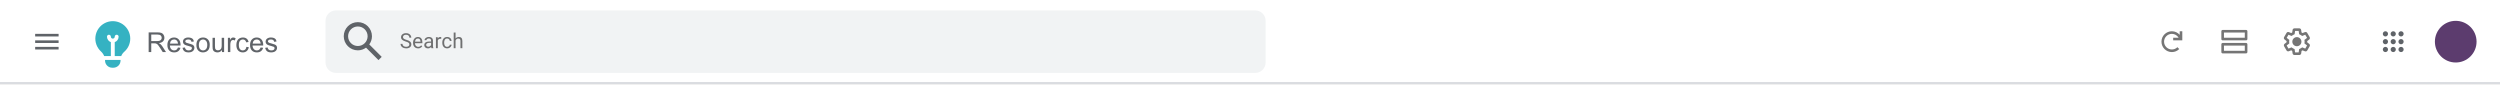
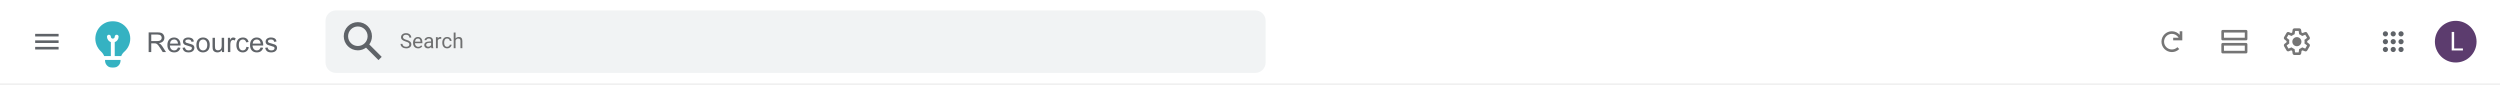
<svg xmlns="http://www.w3.org/2000/svg" width="1536" height="52" viewBox="0 0 1536 52" fill="none">
-   <g filter="url(#filter0_i_1364_1236)">
-     <rect width="1536" height="51.2" fill="white" />
-     <path d="M21.602 30.401H36.002V28.801H21.602V30.401ZM21.602 26.401H36.002V24.801H21.602V26.401ZM21.602 20.801V22.401H36.002V20.801H21.602Z" fill="#5F6368" />
-     <g clip-path="url(#clip0_1364_1236)">
-       <g clip-path="url(#clip1_1364_1236)">
-         <path d="M61.995 31.571C60.738 30.41 59.779 28.964 59.2 27.354C58.62 25.744 58.437 24.018 58.666 22.322C58.892 20.603 59.532 18.964 60.531 17.546C61.529 16.128 62.856 14.974 64.399 14.181C65.942 13.389 67.653 12.982 69.387 12.996C71.121 13.011 72.826 13.445 74.356 14.262C75.885 15.08 77.194 16.256 78.169 17.69C79.144 19.124 79.757 20.773 79.955 22.496C80.153 24.219 79.931 25.964 79.307 27.582C78.683 29.2 77.675 30.642 76.372 31.786C75.532 32.508 74.88 33.422 74.472 34.452H70.494V25.89C71.189 25.645 71.79 25.191 72.217 24.59C72.644 23.989 72.874 23.271 72.877 22.534C72.877 22.218 72.752 21.915 72.528 21.692C72.305 21.468 72.002 21.343 71.686 21.343C71.37 21.343 71.067 21.468 70.843 21.692C70.62 21.915 70.494 22.218 70.494 22.534C70.494 22.85 70.368 23.154 70.145 23.377C69.921 23.601 69.618 23.726 69.302 23.726C68.986 23.726 68.683 23.601 68.46 23.377C68.236 23.154 68.111 22.85 68.111 22.534C68.111 22.218 67.985 21.915 67.761 21.692C67.538 21.468 67.235 21.343 66.919 21.343C66.603 21.343 66.3 21.468 66.076 21.692C65.853 21.915 65.727 22.218 65.727 22.534C65.73 23.271 65.961 23.989 66.387 24.59C66.814 25.191 67.416 25.645 68.111 25.89V34.452H64.014C63.559 33.356 62.87 32.373 61.995 31.571ZM64.535 36.835V37.205C64.537 38.37 65 39.488 65.825 40.313C66.649 41.137 67.767 41.601 68.933 41.602H69.672C70.838 41.601 71.955 41.137 72.78 40.313C73.604 39.488 74.068 38.37 74.069 37.205V36.835H64.535Z" fill="#35B2C2" />
+   <g clip-path="url(#clip0_1678_1176)">
+     <g filter="url(#filter0_d_1678_1176)">
+       <path d="M1536 0H0V51.2H1536V0Z" fill="white" />
+       <path d="M21.602 30.401H36.002V28.801H21.602V30.401ZM21.602 26.401H36.002V24.801H21.602V26.401ZM21.602 20.801V22.401H36.002V20.801H21.602Z" fill="#5F6368" />
+       <mask id="mask0_1678_1176" style="mask-type:luminance" maskUnits="userSpaceOnUse" x="51" y="8" width="132" height="38">
+         <path d="M183 8H51V46H183V8Z" fill="white" />
+       </mask>
+       <g mask="url(#mask0_1678_1176)">
+         <mask id="mask1_1678_1176" style="mask-type:luminance" maskUnits="userSpaceOnUse" x="55" y="13" width="29" height="29">
+           <path d="M83.602 13H55V41.602H83.602V13Z" fill="white" />
+         </mask>
+         <g mask="url(#mask1_1678_1176)">
+           <path d="M61.995 31.571C60.738 30.41 59.779 28.964 59.2 27.354C58.62 25.744 58.437 24.018 58.666 22.322C58.892 20.603 59.532 18.964 60.531 17.546C61.529 16.128 62.856 14.974 64.399 14.181C65.942 13.389 67.653 12.982 69.387 12.996C71.121 13.011 72.826 13.445 74.356 14.262C75.885 15.08 77.194 16.256 78.169 17.69C79.144 19.124 79.757 20.773 79.955 22.496C80.153 24.219 79.931 25.964 79.307 27.582C78.683 29.2 77.675 30.642 76.372 31.786C75.532 32.508 74.88 33.422 74.472 34.452H70.494V25.89C71.189 25.645 71.79 25.191 72.217 24.59C72.644 23.989 72.874 23.271 72.877 22.534C72.877 22.218 72.752 21.915 72.528 21.692C72.305 21.468 72.002 21.343 71.686 21.343C71.37 21.343 71.067 21.468 70.843 21.692C70.62 21.915 70.494 22.218 70.494 22.534C70.494 22.85 70.368 23.154 70.145 23.377C69.921 23.601 69.618 23.726 69.302 23.726C68.986 23.726 68.683 23.601 68.46 23.377C68.236 23.154 68.111 22.85 68.111 22.534C68.111 22.218 67.985 21.915 67.761 21.692C67.538 21.468 67.235 21.343 66.919 21.343C66.603 21.343 66.3 21.468 66.076 21.692C65.853 21.915 65.727 22.218 65.727 22.534C65.73 23.271 65.961 23.989 66.387 24.59C66.814 25.191 67.416 25.645 68.111 25.89V34.452H64.014C63.559 33.356 62.87 32.373 61.995 31.571ZM64.535 36.835V37.205C64.537 38.37 65 39.488 65.825 40.313C66.649 41.137 67.767 41.601 68.933 41.602H69.672C70.838 41.601 71.955 41.137 72.78 40.313C73.604 39.488 74.068 38.37 74.069 37.205V36.835H64.535Z" fill="#35B2C2" />
+         </g>
+         <mask id="mask2_1678_1176" style="mask-type:luminance" maskUnits="userSpaceOnUse" x="86" y="7" width="90" height="38">
+           <path d="M176 7H86V45H176V7Z" fill="white" />
+         </mask>
+         <g mask="url(#mask2_1678_1176)">
+           <path d="M91.328 32.001V19.895H96.696C97.775 19.895 98.595 20.005 99.157 20.225C99.718 20.439 100.167 20.822 100.503 21.373C100.839 21.923 101.007 22.532 101.007 23.198C101.007 24.056 100.729 24.78 100.173 25.37C99.617 25.959 98.758 26.333 97.596 26.493C98.02 26.696 98.342 26.897 98.562 27.096C99.03 27.525 99.473 28.062 99.892 28.706L101.998 32.001H99.983L98.38 29.482C97.913 28.755 97.527 28.199 97.224 27.814C96.922 27.429 96.649 27.159 96.407 27.005C96.17 26.851 95.928 26.743 95.68 26.683C95.499 26.644 95.201 26.625 94.788 26.625H92.93V32.001H91.328ZM92.93 25.238H96.374C97.106 25.238 97.679 25.163 98.091 25.015C98.504 24.86 98.818 24.618 99.033 24.288C99.248 23.952 99.355 23.589 99.355 23.198C99.355 22.625 99.146 22.154 98.727 21.786C98.314 21.417 97.659 21.232 96.762 21.232H92.93V25.238ZM109.339 29.177L110.875 29.366C110.633 30.264 110.184 30.96 109.529 31.456C108.874 31.951 108.037 32.199 107.019 32.199C105.736 32.199 104.718 31.805 103.963 31.018C103.215 30.225 102.84 29.116 102.84 27.69C102.84 26.215 103.22 25.07 103.98 24.255C104.74 23.44 105.725 23.033 106.936 23.033C108.109 23.033 109.067 23.432 109.81 24.23C110.553 25.028 110.925 26.151 110.925 27.599C110.925 27.687 110.922 27.82 110.917 27.996H104.376C104.431 28.959 104.704 29.697 105.194 30.209C105.684 30.721 106.295 30.977 107.027 30.977C107.572 30.977 108.037 30.834 108.423 30.547C108.808 30.261 109.114 29.804 109.339 29.177ZM104.459 26.773H109.356C109.29 26.036 109.103 25.482 108.794 25.114C108.321 24.541 107.707 24.255 106.953 24.255C106.27 24.255 105.695 24.483 105.227 24.94C104.764 25.397 104.508 26.008 104.459 26.773ZM112.155 29.383L113.625 29.152C113.708 29.741 113.936 30.192 114.311 30.506C114.691 30.82 115.219 30.977 115.896 30.977C116.579 30.977 117.085 30.839 117.416 30.564C117.746 30.283 117.911 29.956 117.911 29.581C117.911 29.245 117.765 28.981 117.474 28.788C117.27 28.656 116.763 28.488 115.954 28.285C114.864 28.009 114.107 27.773 113.683 27.575C113.265 27.371 112.945 27.093 112.725 26.74C112.51 26.383 112.403 25.989 112.403 25.559C112.403 25.169 112.491 24.808 112.667 24.478C112.849 24.142 113.094 23.864 113.402 23.644C113.634 23.473 113.947 23.33 114.344 23.214C114.746 23.093 115.175 23.033 115.632 23.033C116.32 23.033 116.923 23.132 117.441 23.33C117.964 23.528 118.349 23.798 118.597 24.139C118.844 24.475 119.015 24.926 119.109 25.494L117.655 25.692C117.589 25.24 117.396 24.888 117.077 24.635C116.763 24.381 116.317 24.255 115.739 24.255C115.057 24.255 114.569 24.368 114.278 24.593C113.986 24.819 113.84 25.083 113.84 25.386C113.84 25.579 113.901 25.752 114.022 25.906C114.143 26.066 114.333 26.198 114.591 26.303C114.74 26.358 115.178 26.484 115.905 26.683C116.956 26.963 117.688 27.195 118.101 27.376C118.52 27.552 118.847 27.811 119.084 28.152C119.321 28.494 119.439 28.918 119.439 29.424C119.439 29.92 119.293 30.388 119.001 30.828C118.715 31.263 118.299 31.602 117.754 31.844C117.209 32.081 116.593 32.199 115.905 32.199C114.765 32.199 113.895 31.962 113.295 31.489C112.7 31.015 112.321 30.313 112.155 29.383ZM120.653 27.616C120.653 25.992 121.104 24.789 122.007 24.007C122.761 23.357 123.681 23.033 124.765 23.033C125.971 23.033 126.957 23.429 127.722 24.222C128.487 25.009 128.87 26.099 128.87 27.492C128.87 28.62 128.699 29.51 128.358 30.159C128.022 30.803 127.529 31.304 126.879 31.662C126.235 32.02 125.531 32.199 124.765 32.199C123.538 32.199 122.544 31.805 121.784 31.018C121.03 30.231 120.653 29.097 120.653 27.616ZM122.181 27.616C122.181 28.739 122.426 29.581 122.916 30.143C123.406 30.699 124.022 30.977 124.765 30.977C125.503 30.977 126.117 30.696 126.607 30.134C127.097 29.573 127.342 28.717 127.342 27.566C127.342 26.482 127.094 25.661 126.599 25.105C126.109 24.544 125.498 24.263 124.765 24.263C124.022 24.263 123.406 24.541 122.916 25.097C122.426 25.653 122.181 26.493 122.181 27.616ZM136.368 32.001V30.712C135.685 31.703 134.758 32.199 133.585 32.199C133.068 32.199 132.583 32.1 132.132 31.902C131.686 31.703 131.353 31.456 131.132 31.159C130.918 30.856 130.766 30.487 130.678 30.052C130.618 29.76 130.587 29.298 130.587 28.665V23.231H132.074V28.095C132.074 28.871 132.104 29.394 132.165 29.664C132.258 30.055 132.456 30.363 132.759 30.589C133.062 30.809 133.436 30.919 133.882 30.919C134.328 30.919 134.747 30.806 135.138 30.58C135.528 30.349 135.804 30.038 135.963 29.647C136.129 29.251 136.211 28.678 136.211 27.93V23.231H137.698V32.001H136.368ZM140.018 32.001V23.231H141.356V24.56C141.697 23.938 142.011 23.528 142.297 23.33C142.589 23.132 142.908 23.033 143.255 23.033C143.756 23.033 144.265 23.192 144.783 23.512L144.271 24.891C143.908 24.676 143.544 24.569 143.181 24.569C142.856 24.569 142.564 24.668 142.306 24.866C142.047 25.058 141.862 25.328 141.752 25.675C141.587 26.204 141.504 26.782 141.504 27.409V32.001H140.018ZM151.389 28.788L152.851 28.978C152.691 29.986 152.281 30.776 151.621 31.348C150.965 31.916 150.159 32.199 149.201 32.199C148.001 32.199 147.035 31.808 146.302 31.026C145.576 30.239 145.212 29.113 145.212 27.649C145.212 26.702 145.369 25.873 145.683 25.163C145.997 24.453 146.473 23.922 147.112 23.569C147.756 23.212 148.455 23.033 149.209 23.033C150.162 23.033 150.941 23.275 151.546 23.759C152.152 24.238 152.54 24.921 152.711 25.807L151.266 26.03C151.128 25.441 150.883 24.998 150.531 24.701C150.184 24.403 149.763 24.255 149.267 24.255C148.518 24.255 147.91 24.524 147.442 25.064C146.974 25.598 146.74 26.446 146.74 27.608C146.74 28.786 146.966 29.642 147.417 30.176C147.869 30.71 148.458 30.977 149.184 30.977C149.768 30.977 150.255 30.798 150.646 30.44C151.037 30.082 151.285 29.532 151.389 28.788ZM160.126 29.177L161.662 29.366C161.42 30.264 160.971 30.96 160.316 31.456C159.661 31.951 158.824 32.199 157.806 32.199C156.523 32.199 155.505 31.805 154.75 31.018C154.002 30.225 153.627 29.116 153.627 27.69C153.627 26.215 154.007 25.07 154.767 24.255C155.527 23.44 156.512 23.033 157.723 23.033C158.896 23.033 159.854 23.432 160.597 24.23C161.34 25.028 161.712 26.151 161.712 27.599C161.712 27.687 161.709 27.82 161.704 27.996H155.163C155.218 28.959 155.491 29.697 155.981 30.209C156.471 30.721 157.082 30.977 157.814 30.977C158.359 30.977 158.824 30.834 159.21 30.547C159.595 30.261 159.901 29.804 160.126 29.177ZM155.246 26.773H160.143C160.077 26.036 159.89 25.482 159.581 25.114C159.108 24.541 158.494 24.255 157.74 24.255C157.057 24.255 156.482 24.483 156.014 24.94C155.551 25.397 155.295 26.008 155.246 26.773ZM162.942 29.383L164.412 29.152C164.495 29.741 164.723 30.192 165.098 30.506C165.478 30.82 166.006 30.977 166.683 30.977C167.366 30.977 167.872 30.839 168.203 30.564C168.533 30.283 168.698 29.956 168.698 29.581C168.698 29.245 168.552 28.981 168.261 28.788C168.057 28.656 167.55 28.488 166.741 28.285C165.651 28.009 164.894 27.773 164.47 27.575C164.052 27.371 163.732 27.093 163.512 26.74C163.298 26.383 163.19 25.989 163.19 25.559C163.19 25.169 163.278 24.808 163.454 24.478C163.636 24.142 163.881 23.864 164.189 23.644C164.421 23.473 164.734 23.33 165.131 23.214C165.533 23.093 165.962 23.033 166.419 23.033C167.107 23.033 167.71 23.132 168.228 23.33C168.751 23.528 169.136 23.798 169.384 24.139C169.631 24.475 169.802 24.926 169.896 25.494L168.442 25.692C168.376 25.24 168.184 24.888 167.864 24.635C167.55 24.381 167.104 24.255 166.526 24.255C165.844 24.255 165.357 24.368 165.065 24.593C164.773 24.819 164.627 25.083 164.627 25.386C164.627 25.579 164.688 25.752 164.809 25.906C164.93 26.066 165.12 26.198 165.379 26.303C165.527 26.358 165.965 26.484 166.692 26.683C167.743 26.963 168.475 27.195 168.888 27.376C169.307 27.552 169.634 27.811 169.871 28.152C170.108 28.494 170.226 28.918 170.226 29.424C170.226 29.92 170.08 30.388 169.788 30.828C169.502 31.263 169.086 31.602 168.541 31.844C167.996 32.081 167.38 32.199 166.692 32.199C165.552 32.199 164.682 31.962 164.082 31.489C163.487 31.015 163.108 30.313 162.942 29.383Z" fill="#5F6368" />
+         </g>
      </g>
-       <g clip-path="url(#clip2_1364_1236)">
-         <path d="M91.329 32V19.894H96.697C97.776 19.894 98.597 20.004 99.158 20.224C99.72 20.439 100.168 20.821 100.504 21.372C100.84 21.922 101.008 22.531 101.008 23.197C101.008 24.056 100.73 24.78 100.174 25.369C99.618 25.958 98.759 26.332 97.597 26.492C98.021 26.696 98.343 26.896 98.564 27.095C99.032 27.524 99.475 28.061 99.893 28.705L101.999 32H99.984L98.382 29.481C97.914 28.755 97.529 28.198 97.226 27.813C96.923 27.428 96.65 27.158 96.408 27.004C96.171 26.85 95.929 26.742 95.681 26.682C95.5 26.643 95.203 26.624 94.79 26.624H92.932V32H91.329ZM92.932 25.237H96.375C97.107 25.237 97.68 25.162 98.093 25.014C98.506 24.86 98.82 24.617 99.034 24.287C99.249 23.951 99.356 23.588 99.356 23.197C99.356 22.624 99.147 22.154 98.729 21.785C98.316 21.416 97.661 21.232 96.763 21.232H92.932V25.237ZM109.34 29.176L110.876 29.366C110.634 30.263 110.185 30.959 109.53 31.455C108.875 31.951 108.038 32.198 107.02 32.198C105.737 32.198 104.719 31.805 103.964 31.017C103.216 30.224 102.841 29.115 102.841 27.689C102.841 26.214 103.221 25.069 103.981 24.254C104.741 23.439 105.726 23.032 106.937 23.032C108.11 23.032 109.068 23.431 109.811 24.229C110.554 25.027 110.926 26.151 110.926 27.599C110.926 27.686 110.923 27.819 110.918 27.995H104.377C104.432 28.958 104.705 29.696 105.195 30.208C105.685 30.72 106.296 30.976 107.028 30.976C107.573 30.976 108.038 30.833 108.424 30.547C108.809 30.26 109.115 29.803 109.34 29.176ZM104.46 26.773H109.357C109.291 26.035 109.104 25.482 108.795 25.113C108.322 24.54 107.708 24.254 106.954 24.254C106.271 24.254 105.696 24.482 105.228 24.939C104.765 25.396 104.509 26.007 104.46 26.773ZM112.156 29.382L113.626 29.151C113.709 29.74 113.937 30.192 114.312 30.505C114.692 30.819 115.22 30.976 115.897 30.976C116.58 30.976 117.086 30.838 117.417 30.563C117.747 30.282 117.912 29.955 117.912 29.58C117.912 29.245 117.766 28.98 117.475 28.788C117.271 28.655 116.764 28.488 115.955 28.284C114.865 28.009 114.108 27.772 113.684 27.574C113.266 27.37 112.946 27.092 112.726 26.74C112.511 26.382 112.404 25.988 112.404 25.559C112.404 25.168 112.492 24.807 112.668 24.477C112.85 24.141 113.095 23.863 113.403 23.643C113.635 23.472 113.948 23.329 114.345 23.213C114.747 23.092 115.176 23.032 115.633 23.032C116.321 23.032 116.924 23.131 117.442 23.329C117.965 23.527 118.35 23.797 118.598 24.138C118.845 24.474 119.016 24.926 119.11 25.493L117.656 25.691C117.59 25.239 117.397 24.887 117.078 24.634C116.764 24.381 116.318 24.254 115.74 24.254C115.058 24.254 114.57 24.367 114.279 24.593C113.987 24.818 113.841 25.082 113.841 25.385C113.841 25.578 113.902 25.751 114.023 25.906C114.144 26.065 114.334 26.197 114.592 26.302C114.741 26.357 115.179 26.484 115.906 26.682C116.957 26.963 117.689 27.194 118.102 27.375C118.521 27.552 118.848 27.81 119.085 28.152C119.322 28.493 119.44 28.917 119.44 29.424C119.44 29.919 119.294 30.387 119.002 30.827C118.716 31.262 118.3 31.601 117.755 31.843C117.21 32.08 116.594 32.198 115.906 32.198C114.766 32.198 113.896 31.962 113.296 31.488C112.701 31.015 112.322 30.313 112.156 29.382ZM120.654 27.615C120.654 25.991 121.105 24.788 122.008 24.006C122.762 23.357 123.682 23.032 124.766 23.032C125.972 23.032 126.958 23.428 127.723 24.221C128.488 25.008 128.871 26.098 128.871 27.491C128.871 28.62 128.7 29.509 128.359 30.159C128.023 30.803 127.53 31.304 126.88 31.661C126.236 32.019 125.532 32.198 124.766 32.198C123.539 32.198 122.545 31.805 121.785 31.017C121.031 30.23 120.654 29.096 120.654 27.615ZM122.182 27.615C122.182 28.738 122.427 29.58 122.917 30.142C123.407 30.698 124.023 30.976 124.766 30.976C125.504 30.976 126.118 30.695 126.608 30.134C127.098 29.572 127.343 28.716 127.343 27.565C127.343 26.481 127.095 25.661 126.6 25.105C126.11 24.543 125.499 24.262 124.766 24.262C124.023 24.262 123.407 24.54 122.917 25.096C122.427 25.652 122.182 26.492 122.182 27.615ZM136.369 32V30.712C135.686 31.703 134.759 32.198 133.586 32.198C133.069 32.198 132.584 32.099 132.133 31.901C131.687 31.703 131.354 31.455 131.133 31.158C130.919 30.855 130.767 30.486 130.679 30.051C130.619 29.759 130.588 29.297 130.588 28.664V23.23H132.075V28.094C132.075 28.87 132.105 29.393 132.166 29.663C132.259 30.054 132.457 30.362 132.76 30.588C133.063 30.808 133.437 30.918 133.883 30.918C134.329 30.918 134.748 30.805 135.139 30.58C135.529 30.348 135.805 30.037 135.964 29.646C136.13 29.25 136.212 28.677 136.212 27.929V23.23H137.699V32H136.369ZM140.019 32V23.23H141.357V24.559C141.698 23.937 142.012 23.527 142.298 23.329C142.59 23.131 142.909 23.032 143.256 23.032C143.757 23.032 144.266 23.191 144.784 23.511L144.272 24.89C143.909 24.675 143.545 24.568 143.182 24.568C142.857 24.568 142.565 24.667 142.307 24.865C142.048 25.058 141.863 25.328 141.753 25.674C141.588 26.203 141.505 26.781 141.505 27.409V32H140.019ZM151.39 28.788L152.852 28.978C152.692 29.985 152.282 30.775 151.622 31.348C150.966 31.915 150.16 32.198 149.202 32.198C148.002 32.198 147.036 31.807 146.303 31.026C145.577 30.238 145.213 29.112 145.213 27.648C145.213 26.701 145.37 25.872 145.684 25.162C145.998 24.452 146.474 23.921 147.113 23.569C147.757 23.211 148.456 23.032 149.21 23.032C150.163 23.032 150.942 23.274 151.547 23.759C152.153 24.237 152.541 24.92 152.712 25.806L151.267 26.029C151.129 25.44 150.884 24.997 150.532 24.7C150.185 24.403 149.764 24.254 149.268 24.254C148.519 24.254 147.911 24.524 147.443 25.063C146.975 25.597 146.741 26.445 146.741 27.607C146.741 28.785 146.967 29.641 147.418 30.175C147.87 30.709 148.459 30.976 149.185 30.976C149.769 30.976 150.256 30.797 150.647 30.439C151.038 30.081 151.286 29.531 151.39 28.788ZM160.127 29.176L161.663 29.366C161.421 30.263 160.972 30.959 160.317 31.455C159.662 31.951 158.825 32.198 157.807 32.198C156.524 32.198 155.506 31.805 154.751 31.017C154.003 30.224 153.628 29.115 153.628 27.689C153.628 26.214 154.008 25.069 154.768 24.254C155.528 23.439 156.513 23.032 157.724 23.032C158.897 23.032 159.855 23.431 160.598 24.229C161.341 25.027 161.713 26.151 161.713 27.599C161.713 27.686 161.71 27.819 161.705 27.995H155.164C155.219 28.958 155.492 29.696 155.982 30.208C156.472 30.72 157.083 30.976 157.815 30.976C158.36 30.976 158.825 30.833 159.211 30.547C159.596 30.26 159.902 29.803 160.127 29.176ZM155.247 26.773H160.144C160.078 26.035 159.891 25.482 159.582 25.113C159.109 24.54 158.495 24.254 157.741 24.254C157.058 24.254 156.483 24.482 156.015 24.939C155.552 25.396 155.296 26.007 155.247 26.773ZM162.943 29.382L164.413 29.151C164.496 29.74 164.724 30.192 165.099 30.505C165.479 30.819 166.007 30.976 166.684 30.976C167.367 30.976 167.873 30.838 168.204 30.563C168.534 30.282 168.699 29.955 168.699 29.58C168.699 29.245 168.553 28.98 168.262 28.788C168.058 28.655 167.551 28.488 166.742 28.284C165.652 28.009 164.895 27.772 164.471 27.574C164.053 27.37 163.733 27.092 163.513 26.74C163.299 26.382 163.191 25.988 163.191 25.559C163.191 25.168 163.279 24.807 163.455 24.477C163.637 24.141 163.882 23.863 164.19 23.643C164.422 23.472 164.735 23.329 165.132 23.213C165.534 23.092 165.963 23.032 166.42 23.032C167.108 23.032 167.711 23.131 168.229 23.329C168.752 23.527 169.137 23.797 169.385 24.138C169.632 24.474 169.803 24.926 169.897 25.493L168.443 25.691C168.377 25.239 168.185 24.887 167.865 24.634C167.551 24.381 167.105 24.254 166.527 24.254C165.845 24.254 165.358 24.367 165.066 24.593C164.774 24.818 164.628 25.082 164.628 25.385C164.628 25.578 164.689 25.751 164.81 25.906C164.931 26.065 165.121 26.197 165.38 26.302C165.528 26.357 165.966 26.484 166.693 26.682C167.744 26.963 168.476 27.194 168.889 27.375C169.308 27.552 169.635 27.81 169.872 28.152C170.109 28.493 170.227 28.917 170.227 29.424C170.227 29.919 170.081 30.387 169.789 30.827C169.503 31.262 169.087 31.601 168.542 31.843C167.997 32.08 167.381 32.198 166.693 32.198C165.553 32.198 164.683 31.962 164.083 31.488C163.488 31.015 163.109 30.313 162.943 29.382Z" fill="#5F6368" />
+       <path d="M771.2 6.398H206.4C202.865 6.398 200 9.264 200 12.798V38.398C200 41.933 202.865 44.798 206.4 44.798H771.2C774.735 44.798 777.6 41.933 777.6 38.398V12.798C777.6 9.264 774.735 6.398 771.2 6.398Z" fill="#F1F3F4" />
+       <mask id="mask3_1678_1176" style="mask-type:luminance" maskUnits="userSpaceOnUse" x="245" y="7" width="493" height="37">
+         <path d="M737.602 7.199H245.602V43.999H737.602V7.199Z" fill="white" />
+       </mask>
+       <g mask="url(#mask3_1678_1176)">
+         <path d="M251.509 27.296C251.509 27.084 251.475 26.896 251.409 26.734C251.346 26.567 251.234 26.417 251.071 26.284C250.913 26.15 250.692 26.023 250.409 25.902C250.13 25.782 249.775 25.659 249.346 25.534C248.896 25.4 248.49 25.252 248.128 25.09C247.765 24.923 247.455 24.734 247.196 24.521C246.938 24.309 246.74 24.065 246.603 23.79C246.465 23.515 246.396 23.2 246.396 22.846C246.396 22.492 246.469 22.165 246.615 21.865C246.761 21.565 246.969 21.304 247.24 21.084C247.515 20.859 247.842 20.684 248.221 20.559C248.6 20.434 249.023 20.371 249.49 20.371C250.173 20.371 250.753 20.502 251.228 20.765C251.707 21.023 252.071 21.363 252.321 21.784C252.571 22.2 252.696 22.646 252.696 23.121H251.496C251.496 22.779 251.423 22.477 251.278 22.215C251.132 21.948 250.911 21.74 250.615 21.59C250.319 21.436 249.944 21.359 249.49 21.359C249.061 21.359 248.707 21.423 248.428 21.552C248.148 21.681 247.94 21.857 247.803 22.077C247.669 22.298 247.603 22.55 247.603 22.834C247.603 23.025 247.642 23.2 247.721 23.359C247.805 23.513 247.932 23.657 248.103 23.79C248.278 23.923 248.498 24.046 248.765 24.159C249.036 24.271 249.359 24.379 249.734 24.484C250.25 24.629 250.696 24.792 251.071 24.971C251.446 25.15 251.755 25.352 251.996 25.577C252.242 25.798 252.423 26.05 252.54 26.334C252.661 26.613 252.721 26.929 252.721 27.284C252.721 27.654 252.646 27.99 252.496 28.29C252.346 28.59 252.132 28.846 251.853 29.059C251.573 29.271 251.238 29.436 250.846 29.552C250.459 29.665 250.025 29.721 249.546 29.721C249.125 29.721 248.711 29.663 248.303 29.546C247.898 29.429 247.53 29.254 247.196 29.021C246.867 28.788 246.603 28.5 246.403 28.159C246.207 27.813 246.109 27.413 246.109 26.959H247.309C247.309 27.271 247.369 27.54 247.49 27.765C247.611 27.986 247.775 28.169 247.984 28.315C248.196 28.461 248.436 28.569 248.703 28.64C248.973 28.706 249.255 28.74 249.546 28.74C249.967 28.74 250.323 28.681 250.615 28.565C250.907 28.448 251.128 28.282 251.278 28.065C251.432 27.848 251.509 27.592 251.509 27.296ZM256.89 29.721C256.419 29.721 255.992 29.642 255.609 29.484C255.23 29.321 254.903 29.094 254.628 28.802C254.357 28.511 254.148 28.165 254.003 27.765C253.857 27.365 253.784 26.927 253.784 26.452V26.19C253.784 25.64 253.865 25.15 254.028 24.721C254.19 24.288 254.411 23.921 254.69 23.621C254.969 23.321 255.286 23.094 255.64 22.94C255.994 22.786 256.361 22.709 256.74 22.709C257.223 22.709 257.64 22.792 257.99 22.959C258.344 23.125 258.634 23.359 258.859 23.659C259.084 23.954 259.25 24.304 259.359 24.709C259.467 25.109 259.521 25.546 259.521 26.021V26.54H254.471V25.596H258.365V25.509C258.348 25.209 258.286 24.917 258.178 24.634C258.073 24.35 257.907 24.117 257.678 23.934C257.448 23.75 257.136 23.659 256.74 23.659C256.478 23.659 256.236 23.715 256.015 23.827C255.794 23.936 255.605 24.098 255.446 24.315C255.288 24.532 255.165 24.796 255.078 25.109C254.99 25.421 254.946 25.782 254.946 26.19V26.452C254.946 26.773 254.99 27.075 255.078 27.359C255.169 27.638 255.3 27.884 255.471 28.096C255.646 28.309 255.857 28.475 256.103 28.596C256.353 28.717 256.636 28.777 256.953 28.777C257.361 28.777 257.707 28.694 257.99 28.527C258.273 28.361 258.521 28.138 258.734 27.859L259.434 28.415C259.288 28.636 259.103 28.846 258.878 29.046C258.653 29.246 258.375 29.409 258.046 29.534C257.721 29.659 257.336 29.721 256.89 29.721ZM264.859 28.44V24.959C264.859 24.692 264.805 24.461 264.696 24.265C264.592 24.065 264.434 23.911 264.221 23.802C264.009 23.694 263.746 23.64 263.434 23.64C263.142 23.64 262.886 23.69 262.665 23.79C262.448 23.89 262.278 24.021 262.153 24.184C262.032 24.346 261.971 24.521 261.971 24.709H260.815C260.815 24.467 260.878 24.227 261.003 23.99C261.128 23.752 261.307 23.538 261.54 23.346C261.778 23.15 262.061 22.996 262.39 22.884C262.723 22.767 263.094 22.709 263.503 22.709C263.994 22.709 264.428 22.792 264.803 22.959C265.182 23.125 265.478 23.377 265.69 23.715C265.907 24.048 266.015 24.467 266.015 24.971V28.121C266.015 28.346 266.034 28.586 266.071 28.84C266.113 29.094 266.173 29.313 266.253 29.496V29.596H265.046C264.988 29.463 264.942 29.286 264.909 29.065C264.875 28.84 264.859 28.631 264.859 28.44ZM265.059 25.496L265.071 26.309H263.903C263.573 26.309 263.28 26.336 263.021 26.39C262.763 26.44 262.546 26.517 262.371 26.621C262.196 26.725 262.063 26.857 261.971 27.015C261.88 27.169 261.834 27.35 261.834 27.559C261.834 27.771 261.882 27.965 261.978 28.14C262.073 28.315 262.217 28.454 262.409 28.559C262.605 28.659 262.844 28.709 263.128 28.709C263.482 28.709 263.794 28.634 264.065 28.484C264.336 28.334 264.55 28.15 264.709 27.934C264.871 27.717 264.959 27.506 264.971 27.302L265.465 27.859C265.436 28.034 265.357 28.227 265.228 28.44C265.098 28.652 264.925 28.857 264.709 29.052C264.496 29.244 264.242 29.404 263.946 29.534C263.655 29.659 263.325 29.721 262.959 29.721C262.5 29.721 262.098 29.631 261.753 29.452C261.411 29.273 261.144 29.034 260.953 28.734C260.765 28.429 260.671 28.09 260.671 27.715C260.671 27.352 260.742 27.034 260.884 26.759C261.025 26.479 261.23 26.248 261.496 26.065C261.763 25.877 262.084 25.736 262.459 25.64C262.834 25.544 263.253 25.496 263.715 25.496H265.059ZM268.99 23.896V29.596H267.834V22.834H268.959L268.99 23.896ZM271.103 22.796L271.096 23.871C271 23.85 270.909 23.838 270.821 23.834C270.738 23.825 270.642 23.821 270.534 23.821C270.267 23.821 270.032 23.863 269.828 23.946C269.623 24.029 269.45 24.146 269.309 24.296C269.167 24.446 269.055 24.625 268.971 24.834C268.892 25.038 268.84 25.263 268.815 25.509L268.49 25.696C268.49 25.288 268.53 24.904 268.609 24.546C268.692 24.188 268.819 23.871 268.99 23.596C269.161 23.317 269.378 23.1 269.64 22.946C269.907 22.788 270.223 22.709 270.59 22.709C270.673 22.709 270.769 22.719 270.878 22.74C270.986 22.756 271.061 22.775 271.103 22.796ZM274.753 28.771C275.028 28.771 275.282 28.715 275.515 28.602C275.748 28.49 275.94 28.336 276.09 28.14C276.24 27.94 276.325 27.713 276.346 27.459H277.446C277.425 27.859 277.29 28.232 277.04 28.577C276.794 28.919 276.471 29.196 276.071 29.409C275.671 29.617 275.232 29.721 274.753 29.721C274.244 29.721 273.8 29.631 273.421 29.452C273.046 29.273 272.734 29.027 272.484 28.715C272.238 28.402 272.053 28.044 271.928 27.64C271.807 27.232 271.746 26.8 271.746 26.346V26.084C271.746 25.629 271.807 25.2 271.928 24.796C272.053 24.388 272.238 24.027 272.484 23.715C272.734 23.402 273.046 23.157 273.421 22.977C273.8 22.798 274.244 22.709 274.753 22.709C275.282 22.709 275.744 22.817 276.14 23.034C276.536 23.246 276.846 23.538 277.071 23.909C277.3 24.275 277.425 24.692 277.446 25.159H276.346C276.325 24.879 276.246 24.627 276.109 24.402C275.975 24.177 275.792 23.998 275.559 23.865C275.33 23.727 275.061 23.659 274.753 23.659C274.398 23.659 274.1 23.729 273.859 23.871C273.621 24.009 273.432 24.196 273.29 24.434C273.153 24.667 273.053 24.927 272.99 25.215C272.932 25.498 272.903 25.788 272.903 26.084V26.346C272.903 26.642 272.932 26.934 272.99 27.221C273.048 27.509 273.146 27.769 273.284 28.002C273.425 28.236 273.615 28.423 273.853 28.565C274.094 28.702 274.394 28.771 274.753 28.771ZM279.903 19.996V29.596H278.746V19.996H279.903ZM279.628 25.959L279.146 25.94C279.15 25.477 279.219 25.05 279.353 24.659C279.486 24.263 279.673 23.919 279.915 23.627C280.157 23.336 280.444 23.111 280.778 22.952C281.115 22.79 281.488 22.709 281.896 22.709C282.23 22.709 282.53 22.754 282.796 22.846C283.063 22.934 283.29 23.075 283.478 23.271C283.669 23.467 283.815 23.721 283.915 24.034C284.015 24.342 284.065 24.719 284.065 25.165V29.596H282.903V25.152C282.903 24.798 282.85 24.515 282.746 24.302C282.642 24.086 282.49 23.929 282.29 23.834C282.09 23.734 281.844 23.684 281.553 23.684C281.265 23.684 281.003 23.744 280.765 23.865C280.532 23.986 280.33 24.152 280.159 24.365C279.992 24.577 279.861 24.821 279.765 25.096C279.673 25.367 279.628 25.654 279.628 25.959Z" fill="black" fill-opacity="0.54" />
      </g>
+       <mask id="mask4_1678_1176" style="mask-type:luminance" maskUnits="userSpaceOnUse" x="207" y="9" width="33" height="33">
+         <path d="M239.199 25.598C239.199 16.761 232.036 9.598 223.199 9.598C214.363 9.598 207.199 16.761 207.199 25.598C207.199 34.434 214.363 41.598 223.199 41.598C232.036 41.598 239.199 34.434 239.199 25.598Z" fill="white" />
+       </mask>
+       <g mask="url(#mask4_1678_1176)">
+         <path d="M234.519 34.931L226.879 27.291C227.906 25.864 228.533 24.144 228.533 22.264C228.533 17.478 224.653 13.598 219.866 13.598C215.079 13.598 211.199 17.478 211.199 22.264C211.199 27.051 215.079 30.931 219.866 30.931C221.746 30.931 223.466 30.304 224.893 29.278L232.533 36.918L234.519 34.931ZM213.866 22.264C213.866 18.944 216.546 16.264 219.866 16.264C223.186 16.264 225.866 18.944 225.866 22.264C225.866 25.584 223.186 28.264 219.866 28.264C216.546 28.264 213.866 25.584 213.866 22.264Z" fill="#5F6368" />
+       </g>
+       <mask id="mask5_1678_1176" style="mask-type:luminance" maskUnits="userSpaceOnUse" x="1315" y="6" width="39" height="39">
+         <path d="M1353.6 6.398H1315.2V44.798H1353.6V6.398Z" fill="white" />
+       </mask>
+       <g mask="url(#mask5_1678_1176)">
+         <g opacity="0.54">
+           <path d="M1335.2 23.199V24.799H1340.8V19.199H1339.2V21.391C1338.02 20.055 1336.32 19.199 1334.4 19.199C1332.63 19.199 1331.03 19.919 1329.87 21.071C1328.71 22.223 1328 23.831 1328 25.599C1328 29.135 1330.86 31.999 1334.4 31.999C1336.17 31.999 1337.77 31.279 1338.93 30.127L1337.79 28.991C1337.35 29.438 1336.82 29.792 1336.24 30.034C1335.65 30.275 1335.03 30.399 1334.4 30.399C1331.75 30.399 1329.6 28.247 1329.6 25.599C1329.6 24.279 1330.14 23.079 1331.01 22.207C1331.45 21.761 1331.98 21.406 1332.56 21.165C1333.15 20.923 1333.77 20.799 1334.4 20.799C1335.24 20.801 1336.07 21.023 1336.8 21.445C1337.53 21.866 1338.13 22.471 1338.55 23.199H1335.2Z" fill="black" />
+         </g>
+       </g>
+       <g opacity="0.54">
+         <mask id="mask6_1678_1176" style="mask-type:luminance" maskUnits="userSpaceOnUse" x="1363" y="16" width="20" height="20">
+           <path d="M1382.4 16H1363.2V35.2H1382.4V16Z" fill="white" />
+         </mask>
+         <g mask="url(#mask6_1678_1176)">
+           <path d="M1379.2 23.198H1366.4V19.998H1379.2V23.198ZM1379.2 31.198H1366.4V27.998H1379.2V31.198ZM1365.6 18.398C1365.16 18.398 1364.8 18.758 1364.8 19.198V23.998C1364.8 24.438 1365.16 24.798 1365.6 24.798H1380C1380.44 24.798 1380.8 24.438 1380.8 23.998V19.198C1380.8 18.758 1380.44 18.398 1380 18.398H1365.6ZM1365.6 26.398C1365.16 26.398 1364.8 26.758 1364.8 27.198V31.998C1364.8 32.438 1365.16 32.798 1365.6 32.798H1380C1380.44 32.798 1380.8 32.438 1380.8 31.998V27.198C1380.8 26.758 1380.44 26.398 1380 26.398H1365.6Z" fill="black" />
+         </g>
+       </g>
+       <g opacity="0.54">
+         <path d="M1412.68 33.802H1409.72C1409.13 33.802 1408.63 33.37 1408.56 32.786L1408.34 31.274C1408.13 31.162 1407.92 31.042 1407.71 30.906L1406.27 31.482C1405.71 31.69 1405.1 31.458 1404.82 30.962L1403.36 28.426C1403.08 27.898 1403.2 27.274 1403.65 26.922L1404.87 25.97C1404.86 25.85 1404.86 25.73 1404.86 25.602C1404.86 25.482 1404.86 25.354 1404.87 25.234L1403.66 24.282C1403.18 23.922 1403.06 23.274 1403.36 22.778L1404.84 20.226C1405.11 19.73 1405.73 19.506 1406.27 19.722L1407.72 20.306C1407.93 20.17 1408.14 20.05 1408.34 19.938L1408.56 18.41C1408.63 17.85 1409.13 17.41 1409.71 17.41H1412.67C1413.26 17.41 1413.76 17.842 1413.83 18.426L1414.05 19.938C1414.26 20.05 1414.47 20.17 1414.68 20.306L1416.12 19.73C1416.69 19.522 1417.3 19.754 1417.58 20.25L1419.05 22.794C1419.34 23.322 1419.21 23.946 1418.76 24.298L1417.54 25.25C1417.55 25.37 1417.56 25.49 1417.56 25.618C1417.56 25.746 1417.55 25.866 1417.54 25.986L1418.76 26.938C1419.21 27.298 1419.34 27.922 1419.06 28.426L1417.57 31.002C1417.3 31.498 1416.68 31.722 1416.13 31.506L1414.69 30.93C1414.48 31.066 1414.27 31.186 1414.06 31.298L1413.85 32.826C1413.77 33.37 1413.27 33.802 1412.68 33.802ZM1410.1 32.202H1412.3L1412.6 30.162L1413.02 29.986C1413.38 29.842 1413.73 29.634 1414.1 29.362L1414.46 29.09L1416.36 29.858L1417.46 27.938L1415.84 26.674L1415.9 26.226C1415.92 26.018 1415.94 25.818 1415.94 25.602C1415.94 25.386 1415.92 25.178 1415.9 24.978L1415.84 24.53L1417.46 23.266L1416.35 21.346L1414.44 22.114L1414.08 21.834C1413.74 21.578 1413.38 21.37 1413.02 21.218L1412.6 21.042L1412.3 19.002H1410.1L1409.8 21.042L1409.38 21.21C1409.02 21.362 1408.67 21.562 1408.3 21.842L1407.94 22.106L1406.04 21.346L1404.93 23.258L1406.55 24.522L1406.5 24.97C1406.47 25.18 1406.45 25.391 1406.45 25.602C1406.45 25.81 1406.46 26.026 1406.5 26.226L1406.55 26.674L1404.93 27.938L1406.03 29.858L1407.94 29.09L1408.3 29.37C1408.65 29.634 1408.99 29.834 1409.37 29.986L1409.79 30.162L1410.1 32.202Z" fill="black" />
+         <path d="M1411.2 28.401C1412.74 28.401 1414 27.147 1414 25.601C1414 24.054 1412.74 22.801 1411.2 22.801C1409.65 22.801 1408.4 24.054 1408.4 25.601C1408.4 27.147 1409.65 28.401 1411.2 28.401Z" fill="black" />
+       </g>
+       <path d="M1465.6 22.399C1466.48 22.399 1467.2 21.679 1467.2 20.799C1467.2 19.919 1466.48 19.199 1465.6 19.199C1464.72 19.199 1464 19.919 1464 20.799C1464 21.679 1464.72 22.399 1465.6 22.399ZM1470.4 31.999C1471.28 31.999 1472 31.279 1472 30.399C1472 29.519 1471.28 28.799 1470.4 28.799C1469.52 28.799 1468.8 29.519 1468.8 30.399C1468.8 31.279 1469.52 31.999 1470.4 31.999ZM1465.6 31.999C1466.48 31.999 1467.2 31.279 1467.2 30.399C1467.2 29.519 1466.48 28.799 1465.6 28.799C1464.72 28.799 1464 29.519 1464 30.399C1464 31.279 1464.72 31.999 1465.6 31.999ZM1465.6 27.199C1466.48 27.199 1467.2 26.479 1467.2 25.599C1467.2 24.719 1466.48 23.999 1465.6 23.999C1464.72 23.999 1464 24.719 1464 25.599C1464 26.479 1464.72 27.199 1465.6 27.199ZM1470.4 27.199C1471.28 27.199 1472 26.479 1472 25.599C1472 24.719 1471.28 23.999 1470.4 23.999C1469.52 23.999 1468.8 24.719 1468.8 25.599C1468.8 26.479 1469.52 27.199 1470.4 27.199ZM1473.6 20.799C1473.6 21.679 1474.32 22.399 1475.2 22.399C1476.08 22.399 1476.8 21.679 1476.8 20.799C1476.8 19.919 1476.08 19.199 1475.2 19.199C1474.32 19.199 1473.6 19.919 1473.6 20.799ZM1470.4 22.399C1471.28 22.399 1472 21.679 1472 20.799C1472 19.919 1471.28 19.199 1470.4 19.199C1469.52 19.199 1468.8 19.919 1468.8 20.799C1468.8 21.679 1469.52 22.399 1470.4 22.399ZM1475.2 27.199C1476.08 27.199 1476.8 26.479 1476.8 25.599C1476.8 24.719 1476.08 23.999 1475.2 23.999C1474.32 23.999 1473.6 24.719 1473.6 25.599C1473.6 26.479 1474.32 27.199 1475.2 27.199ZM1475.2 31.999C1476.08 31.999 1476.8 31.279 1476.8 30.399C1476.8 29.519 1476.08 28.799 1475.2 28.799C1474.32 28.799 1473.6 29.519 1473.6 30.399C1473.6 31.279 1474.32 31.999 1475.2 31.999Z" fill="#5F6368" />
    </g>
-     <rect x="200" y="6.398" width="577.6" height="38.4" rx="6.4" fill="#F1F3F4" />
-     <g clip-path="url(#clip3_1364_1236)">
-       <path d="M251.508 27.298C251.508 27.085 251.474 26.898 251.408 26.735C251.345 26.569 251.233 26.419 251.07 26.285C250.912 26.152 250.691 26.025 250.408 25.904C250.129 25.783 249.774 25.66 249.345 25.535C248.895 25.402 248.489 25.254 248.127 25.091C247.764 24.925 247.454 24.735 247.195 24.523C246.937 24.31 246.739 24.066 246.602 23.791C246.464 23.516 246.395 23.202 246.395 22.848C246.395 22.494 246.468 22.166 246.614 21.866C246.76 21.566 246.968 21.306 247.239 21.085C247.514 20.86 247.841 20.685 248.22 20.56C248.599 20.435 249.022 20.373 249.489 20.373C250.172 20.373 250.752 20.504 251.227 20.766C251.706 21.025 252.07 21.364 252.32 21.785C252.57 22.202 252.695 22.648 252.695 23.123H251.495C251.495 22.781 251.422 22.479 251.277 22.216C251.131 21.95 250.91 21.741 250.614 21.591C250.318 21.437 249.943 21.36 249.489 21.36C249.06 21.36 248.706 21.425 248.427 21.554C248.147 21.683 247.939 21.858 247.802 22.079C247.668 22.3 247.602 22.552 247.602 22.835C247.602 23.027 247.641 23.202 247.72 23.36C247.804 23.514 247.931 23.658 248.102 23.791C248.277 23.925 248.497 24.048 248.764 24.16C249.035 24.273 249.358 24.381 249.733 24.485C250.249 24.631 250.695 24.794 251.07 24.973C251.445 25.152 251.754 25.354 251.995 25.579C252.241 25.8 252.422 26.052 252.539 26.335C252.66 26.614 252.72 26.931 252.72 27.285C252.72 27.656 252.645 27.991 252.495 28.291C252.345 28.591 252.131 28.848 251.852 29.06C251.572 29.273 251.237 29.437 250.845 29.554C250.458 29.666 250.024 29.723 249.545 29.723C249.124 29.723 248.71 29.664 248.302 29.548C247.897 29.431 247.529 29.256 247.195 29.023C246.866 28.789 246.602 28.502 246.402 28.16C246.206 27.814 246.108 27.414 246.108 26.96H247.308C247.308 27.273 247.368 27.541 247.489 27.766C247.61 27.987 247.774 28.171 247.983 28.316C248.195 28.462 248.435 28.571 248.702 28.641C248.972 28.708 249.254 28.741 249.545 28.741C249.966 28.741 250.322 28.683 250.614 28.566C250.906 28.45 251.127 28.283 251.277 28.066C251.431 27.85 251.508 27.593 251.508 27.298ZM256.889 29.723C256.418 29.723 255.991 29.643 255.608 29.485C255.229 29.323 254.902 29.096 254.627 28.804C254.356 28.512 254.147 28.166 254.002 27.766C253.856 27.366 253.783 26.929 253.783 26.454V26.191C253.783 25.641 253.864 25.152 254.027 24.723C254.189 24.289 254.41 23.923 254.689 23.623C254.968 23.323 255.285 23.096 255.639 22.941C255.993 22.787 256.36 22.71 256.739 22.71C257.222 22.71 257.639 22.794 257.989 22.96C258.343 23.127 258.633 23.36 258.858 23.66C259.083 23.956 259.249 24.306 259.358 24.71C259.466 25.11 259.52 25.548 259.52 26.023V26.541H254.47V25.598H258.364V25.51C258.347 25.21 258.285 24.919 258.177 24.635C258.072 24.352 257.906 24.119 257.677 23.935C257.447 23.752 257.135 23.66 256.739 23.66C256.477 23.66 256.235 23.716 256.014 23.829C255.793 23.937 255.604 24.1 255.445 24.316C255.287 24.533 255.164 24.798 255.077 25.11C254.989 25.423 254.945 25.783 254.945 26.191V26.454C254.945 26.775 254.989 27.077 255.077 27.36C255.168 27.639 255.299 27.885 255.47 28.098C255.645 28.31 255.856 28.477 256.102 28.598C256.352 28.718 256.635 28.779 256.952 28.779C257.36 28.779 257.706 28.696 257.989 28.529C258.272 28.362 258.52 28.139 258.733 27.86L259.433 28.416C259.287 28.637 259.102 28.848 258.877 29.048C258.652 29.248 258.374 29.41 258.045 29.535C257.72 29.66 257.335 29.723 256.889 29.723ZM264.858 28.441V24.96C264.858 24.694 264.804 24.462 264.695 24.266C264.591 24.066 264.433 23.912 264.22 23.804C264.008 23.696 263.745 23.641 263.433 23.641C263.141 23.641 262.885 23.691 262.664 23.791C262.447 23.891 262.277 24.023 262.152 24.185C262.031 24.348 261.97 24.523 261.97 24.71H260.814C260.814 24.468 260.877 24.229 261.002 23.991C261.127 23.754 261.306 23.539 261.539 23.348C261.777 23.152 262.06 22.998 262.389 22.885C262.722 22.768 263.093 22.71 263.502 22.71C263.993 22.71 264.427 22.794 264.802 22.96C265.181 23.127 265.477 23.379 265.689 23.716C265.906 24.05 266.014 24.468 266.014 24.973V28.123C266.014 28.348 266.033 28.587 266.07 28.841C266.112 29.096 266.172 29.314 266.252 29.498V29.598H265.045C264.987 29.464 264.941 29.287 264.908 29.066C264.874 28.841 264.858 28.633 264.858 28.441ZM265.058 25.498L265.07 26.31H263.902C263.572 26.31 263.279 26.337 263.02 26.391C262.762 26.441 262.545 26.518 262.37 26.623C262.195 26.727 262.062 26.858 261.97 27.016C261.879 27.171 261.833 27.352 261.833 27.56C261.833 27.773 261.881 27.966 261.977 28.141C262.072 28.316 262.216 28.456 262.408 28.56C262.604 28.66 262.843 28.71 263.127 28.71C263.481 28.71 263.793 28.635 264.064 28.485C264.335 28.335 264.549 28.152 264.708 27.935C264.87 27.718 264.958 27.508 264.97 27.304L265.464 27.86C265.435 28.035 265.356 28.229 265.227 28.441C265.097 28.654 264.924 28.858 264.708 29.054C264.495 29.246 264.241 29.406 263.945 29.535C263.654 29.66 263.324 29.723 262.958 29.723C262.499 29.723 262.097 29.633 261.752 29.454C261.41 29.275 261.143 29.035 260.952 28.735C260.764 28.431 260.67 28.091 260.67 27.716C260.67 27.354 260.741 27.035 260.883 26.76C261.024 26.481 261.229 26.25 261.495 26.066C261.762 25.879 262.083 25.737 262.458 25.641C262.833 25.546 263.252 25.498 263.714 25.498H265.058ZM268.989 23.898V29.598H267.833V22.835H268.958L268.989 23.898ZM271.102 22.798L271.095 23.873C270.999 23.852 270.908 23.839 270.82 23.835C270.737 23.827 270.641 23.823 270.533 23.823C270.266 23.823 270.031 23.864 269.827 23.948C269.622 24.031 269.449 24.148 269.308 24.298C269.166 24.448 269.054 24.627 268.97 24.835C268.891 25.039 268.839 25.264 268.814 25.51L268.489 25.698C268.489 25.289 268.529 24.906 268.608 24.548C268.691 24.189 268.818 23.873 268.989 23.598C269.16 23.319 269.377 23.102 269.639 22.948C269.906 22.789 270.222 22.71 270.589 22.71C270.672 22.71 270.768 22.721 270.877 22.741C270.985 22.758 271.06 22.777 271.102 22.798ZM274.752 28.773C275.027 28.773 275.281 28.716 275.514 28.604C275.747 28.491 275.939 28.337 276.089 28.141C276.239 27.941 276.324 27.714 276.345 27.46H277.445C277.424 27.86 277.289 28.233 277.039 28.579C276.793 28.921 276.47 29.198 276.07 29.41C275.67 29.619 275.231 29.723 274.752 29.723C274.243 29.723 273.799 29.633 273.42 29.454C273.045 29.275 272.733 29.029 272.483 28.716C272.237 28.404 272.052 28.046 271.927 27.641C271.806 27.233 271.745 26.802 271.745 26.348V26.085C271.745 25.631 271.806 25.202 271.927 24.798C272.052 24.389 272.237 24.029 272.483 23.716C272.733 23.404 273.045 23.158 273.42 22.979C273.799 22.8 274.243 22.71 274.752 22.71C275.281 22.71 275.743 22.819 276.139 23.035C276.535 23.248 276.845 23.539 277.07 23.91C277.299 24.277 277.424 24.694 277.445 25.16H276.345C276.324 24.881 276.245 24.629 276.108 24.404C275.974 24.179 275.791 24 275.558 23.866C275.329 23.729 275.06 23.66 274.752 23.66C274.397 23.66 274.099 23.731 273.858 23.873C273.62 24.01 273.431 24.198 273.289 24.435C273.152 24.669 273.052 24.929 272.989 25.216C272.931 25.5 272.902 25.789 272.902 26.085V26.348C272.902 26.643 272.931 26.935 272.989 27.223C273.047 27.51 273.145 27.771 273.283 28.004C273.424 28.237 273.614 28.425 273.852 28.566C274.093 28.704 274.393 28.773 274.752 28.773ZM279.902 19.998V29.598H278.745V19.998H279.902ZM279.627 25.96L279.145 25.941C279.149 25.479 279.218 25.052 279.352 24.66C279.485 24.264 279.672 23.921 279.914 23.629C280.156 23.337 280.443 23.112 280.777 22.954C281.114 22.791 281.487 22.71 281.895 22.71C282.229 22.71 282.529 22.756 282.795 22.848C283.062 22.935 283.289 23.077 283.477 23.273C283.668 23.468 283.814 23.723 283.914 24.035C284.014 24.343 284.064 24.721 284.064 25.166V29.598H282.902V25.154C282.902 24.8 282.849 24.516 282.745 24.304C282.641 24.087 282.489 23.931 282.289 23.835C282.089 23.735 281.843 23.685 281.552 23.685C281.264 23.685 281.002 23.746 280.764 23.866C280.531 23.987 280.329 24.154 280.158 24.366C279.991 24.579 279.86 24.823 279.764 25.098C279.672 25.369 279.627 25.656 279.627 25.96Z" fill="black" fill-opacity="0.54" />
-     </g>
-     <g clip-path="url(#clip4_1364_1236)">
-       <path d="M234.519 34.931L226.879 27.291C227.906 25.864 228.533 24.144 228.533 22.264C228.533 17.478 224.653 13.598 219.866 13.598C215.079 13.598 211.199 17.478 211.199 22.264C211.199 27.051 215.079 30.931 219.866 30.931C221.746 30.931 223.466 30.304 224.893 29.278L232.533 36.918L234.519 34.931ZM213.866 22.264C213.866 18.944 216.546 16.264 219.866 16.264C223.186 16.264 225.866 18.944 225.866 22.264C225.866 25.584 223.186 28.264 219.866 28.264C216.546 28.264 213.866 25.584 213.866 22.264Z" fill="#5F6368" />
-     </g>
-     <g clip-path="url(#clip5_1364_1236)">
-       <g opacity="0.54">
-         <path d="M1335.2 23.199V24.799H1340.8V19.199H1339.2V21.391C1338.02 20.055 1336.32 19.199 1334.4 19.199C1332.63 19.199 1331.03 19.919 1329.87 21.071C1328.71 22.223 1328 23.831 1328 25.599C1328 29.135 1330.86 31.999 1334.4 31.999C1336.17 31.999 1337.77 31.279 1338.93 30.127L1337.79 28.991C1337.35 29.438 1336.82 29.792 1336.24 30.034C1335.65 30.275 1335.03 30.399 1334.4 30.399C1331.75 30.399 1329.6 28.247 1329.6 25.599C1329.6 24.279 1330.14 23.079 1331.01 22.207C1331.45 21.761 1331.98 21.406 1332.56 21.165C1333.15 20.923 1333.77 20.799 1334.4 20.799C1335.24 20.801 1336.07 21.023 1336.8 21.445C1337.53 21.866 1338.13 22.471 1338.55 23.199H1335.2Z" fill="black" />
-       </g>
-     </g>
-     <g opacity="0.54">
-       <g clip-path="url(#clip6_1364_1236)">
-         <path d="M1379.2 23.198H1366.4V19.998H1379.2V23.198ZM1379.2 31.198H1366.4V27.998H1379.2V31.198ZM1365.6 18.398C1365.16 18.398 1364.8 18.758 1364.8 19.198V23.998C1364.8 24.438 1365.16 24.798 1365.6 24.798H1380C1380.44 24.798 1380.8 24.438 1380.8 23.998V19.198C1380.8 18.758 1380.44 18.398 1380 18.398H1365.6ZM1365.6 26.398C1365.16 26.398 1364.8 26.758 1364.8 27.198V31.998C1364.8 32.438 1365.16 32.798 1365.6 32.798H1380C1380.44 32.798 1380.8 32.438 1380.8 31.998V27.198C1380.8 26.758 1380.44 26.398 1380 26.398H1365.6Z" fill="black" />
-       </g>
-     </g>
-     <g opacity="0.54">
-       <path d="M1412.68 33.802H1409.72C1409.13 33.802 1408.63 33.37 1408.56 32.786L1408.34 31.274C1408.13 31.162 1407.92 31.042 1407.71 30.906L1406.27 31.482C1405.71 31.69 1405.1 31.458 1404.82 30.962L1403.36 28.426C1403.08 27.898 1403.2 27.274 1403.65 26.922L1404.87 25.97C1404.86 25.85 1404.86 25.73 1404.86 25.602C1404.86 25.482 1404.86 25.354 1404.87 25.234L1403.66 24.282C1403.18 23.922 1403.06 23.274 1403.36 22.778L1404.84 20.226C1405.11 19.73 1405.73 19.506 1406.27 19.722L1407.72 20.306C1407.93 20.17 1408.14 20.05 1408.34 19.938L1408.56 18.41C1408.63 17.85 1409.13 17.41 1409.71 17.41H1412.67C1413.26 17.41 1413.76 17.842 1413.83 18.426L1414.05 19.938C1414.26 20.05 1414.47 20.17 1414.68 20.306L1416.12 19.73C1416.69 19.522 1417.3 19.754 1417.58 20.25L1419.05 22.794C1419.34 23.322 1419.21 23.946 1418.76 24.298L1417.54 25.25C1417.55 25.37 1417.56 25.49 1417.56 25.618C1417.56 25.746 1417.55 25.866 1417.54 25.986L1418.76 26.938C1419.21 27.298 1419.34 27.922 1419.06 28.426L1417.57 31.002C1417.3 31.498 1416.68 31.722 1416.13 31.506L1414.69 30.93C1414.48 31.066 1414.27 31.186 1414.06 31.298L1413.85 32.826C1413.77 33.37 1413.27 33.802 1412.68 33.802ZM1410.1 32.202H1412.3L1412.6 30.162L1413.02 29.986C1413.38 29.842 1413.73 29.634 1414.1 29.362L1414.46 29.09L1416.36 29.858L1417.46 27.938L1415.84 26.674L1415.9 26.226C1415.92 26.018 1415.94 25.818 1415.94 25.602C1415.94 25.386 1415.92 25.178 1415.9 24.978L1415.84 24.53L1417.46 23.266L1416.35 21.346L1414.44 22.114L1414.08 21.834C1413.74 21.578 1413.38 21.37 1413.02 21.218L1412.6 21.042L1412.3 19.002H1410.1L1409.8 21.042L1409.38 21.21C1409.02 21.362 1408.67 21.562 1408.3 21.842L1407.94 22.106L1406.04 21.346L1404.93 23.258L1406.55 24.522L1406.5 24.97C1406.47 25.18 1406.45 25.391 1406.45 25.602C1406.45 25.81 1406.46 26.026 1406.5 26.226L1406.55 26.674L1404.93 27.938L1406.03 29.858L1407.94 29.09L1408.3 29.37C1408.65 29.634 1408.99 29.834 1409.37 29.986L1409.79 30.162L1410.1 32.202Z" fill="black" />
-       <path d="M1411.2 28.401C1412.74 28.401 1414 27.147 1414 25.601C1414 24.054 1412.74 22.801 1411.2 22.801C1409.65 22.801 1408.4 24.054 1408.4 25.601C1408.4 27.147 1409.65 28.401 1411.2 28.401Z" fill="black" />
-     </g>
-     <path d="M1465.6 22.399C1466.48 22.399 1467.2 21.679 1467.2 20.799C1467.2 19.919 1466.48 19.199 1465.6 19.199C1464.72 19.199 1464 19.919 1464 20.799C1464 21.679 1464.72 22.399 1465.6 22.399ZM1470.4 31.999C1471.28 31.999 1472 31.279 1472 30.399C1472 29.519 1471.28 28.799 1470.4 28.799C1469.52 28.799 1468.8 29.519 1468.8 30.399C1468.8 31.279 1469.52 31.999 1470.4 31.999ZM1465.6 31.999C1466.48 31.999 1467.2 31.279 1467.2 30.399C1467.2 29.519 1466.48 28.799 1465.6 28.799C1464.72 28.799 1464 29.519 1464 30.399C1464 31.279 1464.72 31.999 1465.6 31.999ZM1465.6 27.199C1466.48 27.199 1467.2 26.479 1467.2 25.599C1467.2 24.719 1466.48 23.999 1465.6 23.999C1464.72 23.999 1464 24.719 1464 25.599C1464 26.479 1464.72 27.199 1465.6 27.199ZM1470.4 27.199C1471.28 27.199 1472 26.479 1472 25.599C1472 24.719 1471.28 23.999 1470.4 23.999C1469.52 23.999 1468.8 24.719 1468.8 25.599C1468.8 26.479 1469.52 27.199 1470.4 27.199ZM1473.6 20.799C1473.6 21.679 1474.32 22.399 1475.2 22.399C1476.08 22.399 1476.8 21.679 1476.8 20.799C1476.8 19.919 1476.08 19.199 1475.2 19.199C1474.32 19.199 1473.6 19.919 1473.6 20.799ZM1470.4 22.399C1471.28 22.399 1472 21.679 1472 20.799C1472 19.919 1471.28 19.199 1470.4 19.199C1469.52 19.199 1468.8 19.919 1468.8 20.799C1468.8 21.679 1469.52 22.399 1470.4 22.399ZM1475.2 27.199C1476.08 27.199 1476.8 26.479 1476.8 25.599C1476.8 24.719 1476.08 23.999 1475.2 23.999C1474.32 23.999 1473.6 24.719 1473.6 25.599C1473.6 26.479 1474.32 27.199 1475.2 27.199ZM1475.2 31.999C1476.08 31.999 1476.8 31.279 1476.8 30.399C1476.8 29.519 1476.08 28.799 1475.2 28.799C1474.32 28.799 1473.6 29.519 1473.6 30.399C1473.6 31.279 1474.32 31.999 1475.2 31.999Z" fill="#5F6368" />
-     <rect x="1496" y="12.801" width="25.6" height="25.6" rx="12.8" fill="#5C3C6E" />
+     <path d="M1521.6 25.601C1521.6 18.532 1515.87 12.801 1508.8 12.801C1501.73 12.801 1496 18.532 1496 25.601C1496 32.67 1501.73 38.401 1508.8 38.401C1515.87 38.401 1521.6 32.67 1521.6 25.601Z" fill="#5C3C6E" />
+     <path d="M1513.22 29.773V31H1507.53V29.773H1513.22ZM1507.83 19.625V31H1506.32V19.625H1507.83Z" fill="white" />
  </g>
  <defs>
-     <filter id="filter0_i_1364_1236" x="0" y="0" width="1536" height="51.199" filterUnits="userSpaceOnUse" color-interpolation-filters="sRGB">
+     <filter id="filter0_d_1678_1176" x="0" y="-0.8" width="1536" height="51.999" filterUnits="userSpaceOnUse" color-interpolation-filters="sRGB">
      <feFlood flood-opacity="0" result="BackgroundImageFix" />
-       <feBlend mode="normal" in="SourceGraphic" in2="BackgroundImageFix" result="shape" />
      <feColorMatrix in="SourceAlpha" type="matrix" values="0 0 0 0 0 0 0 0 0 0 0 0 0 0 0 0 0 0 127 0" result="hardAlpha" />
      <feOffset dy="-0.8" />
-       <feComposite in2="hardAlpha" operator="arithmetic" k2="-1" k3="1" />
+       <feComposite in2="hardAlpha" operator="out" />
      <feColorMatrix type="matrix" values="0 0 0 0 0.855 0 0 0 0 0.863 0 0 0 0 0.878 0 0 0 1 0" />
-       <feBlend mode="normal" in2="shape" result="effect1_innerShadow_1364_1236" />
+       <feBlend mode="normal" in2="BackgroundImageFix" result="effect1_dropShadow_1678_1176" />
+       <feBlend mode="normal" in="SourceGraphic" in2="effect1_dropShadow_1678_1176" result="shape" />
    </filter>
-     <clipPath id="clip0_1364_1236">
-       <rect width="132" height="38" fill="white" transform="translate(51 8)" />
-     </clipPath>
-     <clipPath id="clip1_1364_1236">
-       <rect width="28.602" height="28.602" fill="white" transform="translate(55 13)" />
-     </clipPath>
-     <clipPath id="clip2_1364_1236">
-       <rect width="90" height="38" fill="white" transform="translate(86 7)" />
-     </clipPath>
-     <clipPath id="clip3_1364_1236">
-       <rect width="492" height="36.8" fill="white" transform="translate(245.602 7.19922)" />
-     </clipPath>
-     <clipPath id="clip4_1364_1236">
-       <rect x="207.199" y="9.598" width="32" height="32" rx="16" fill="white" />
-     </clipPath>
-     <clipPath id="clip5_1364_1236">
-       <rect width="38.4" height="38.4" fill="white" transform="translate(1315.2 6.39844)" />
-     </clipPath>
-     <clipPath id="clip6_1364_1236">
-       <rect width="19.2" height="19.2" fill="white" transform="translate(1363.2 16)" />
+     <clipPath id="clip0_1678_1176">
+       <rect width="1536" height="52" fill="white" />
    </clipPath>
  </defs>
</svg>
